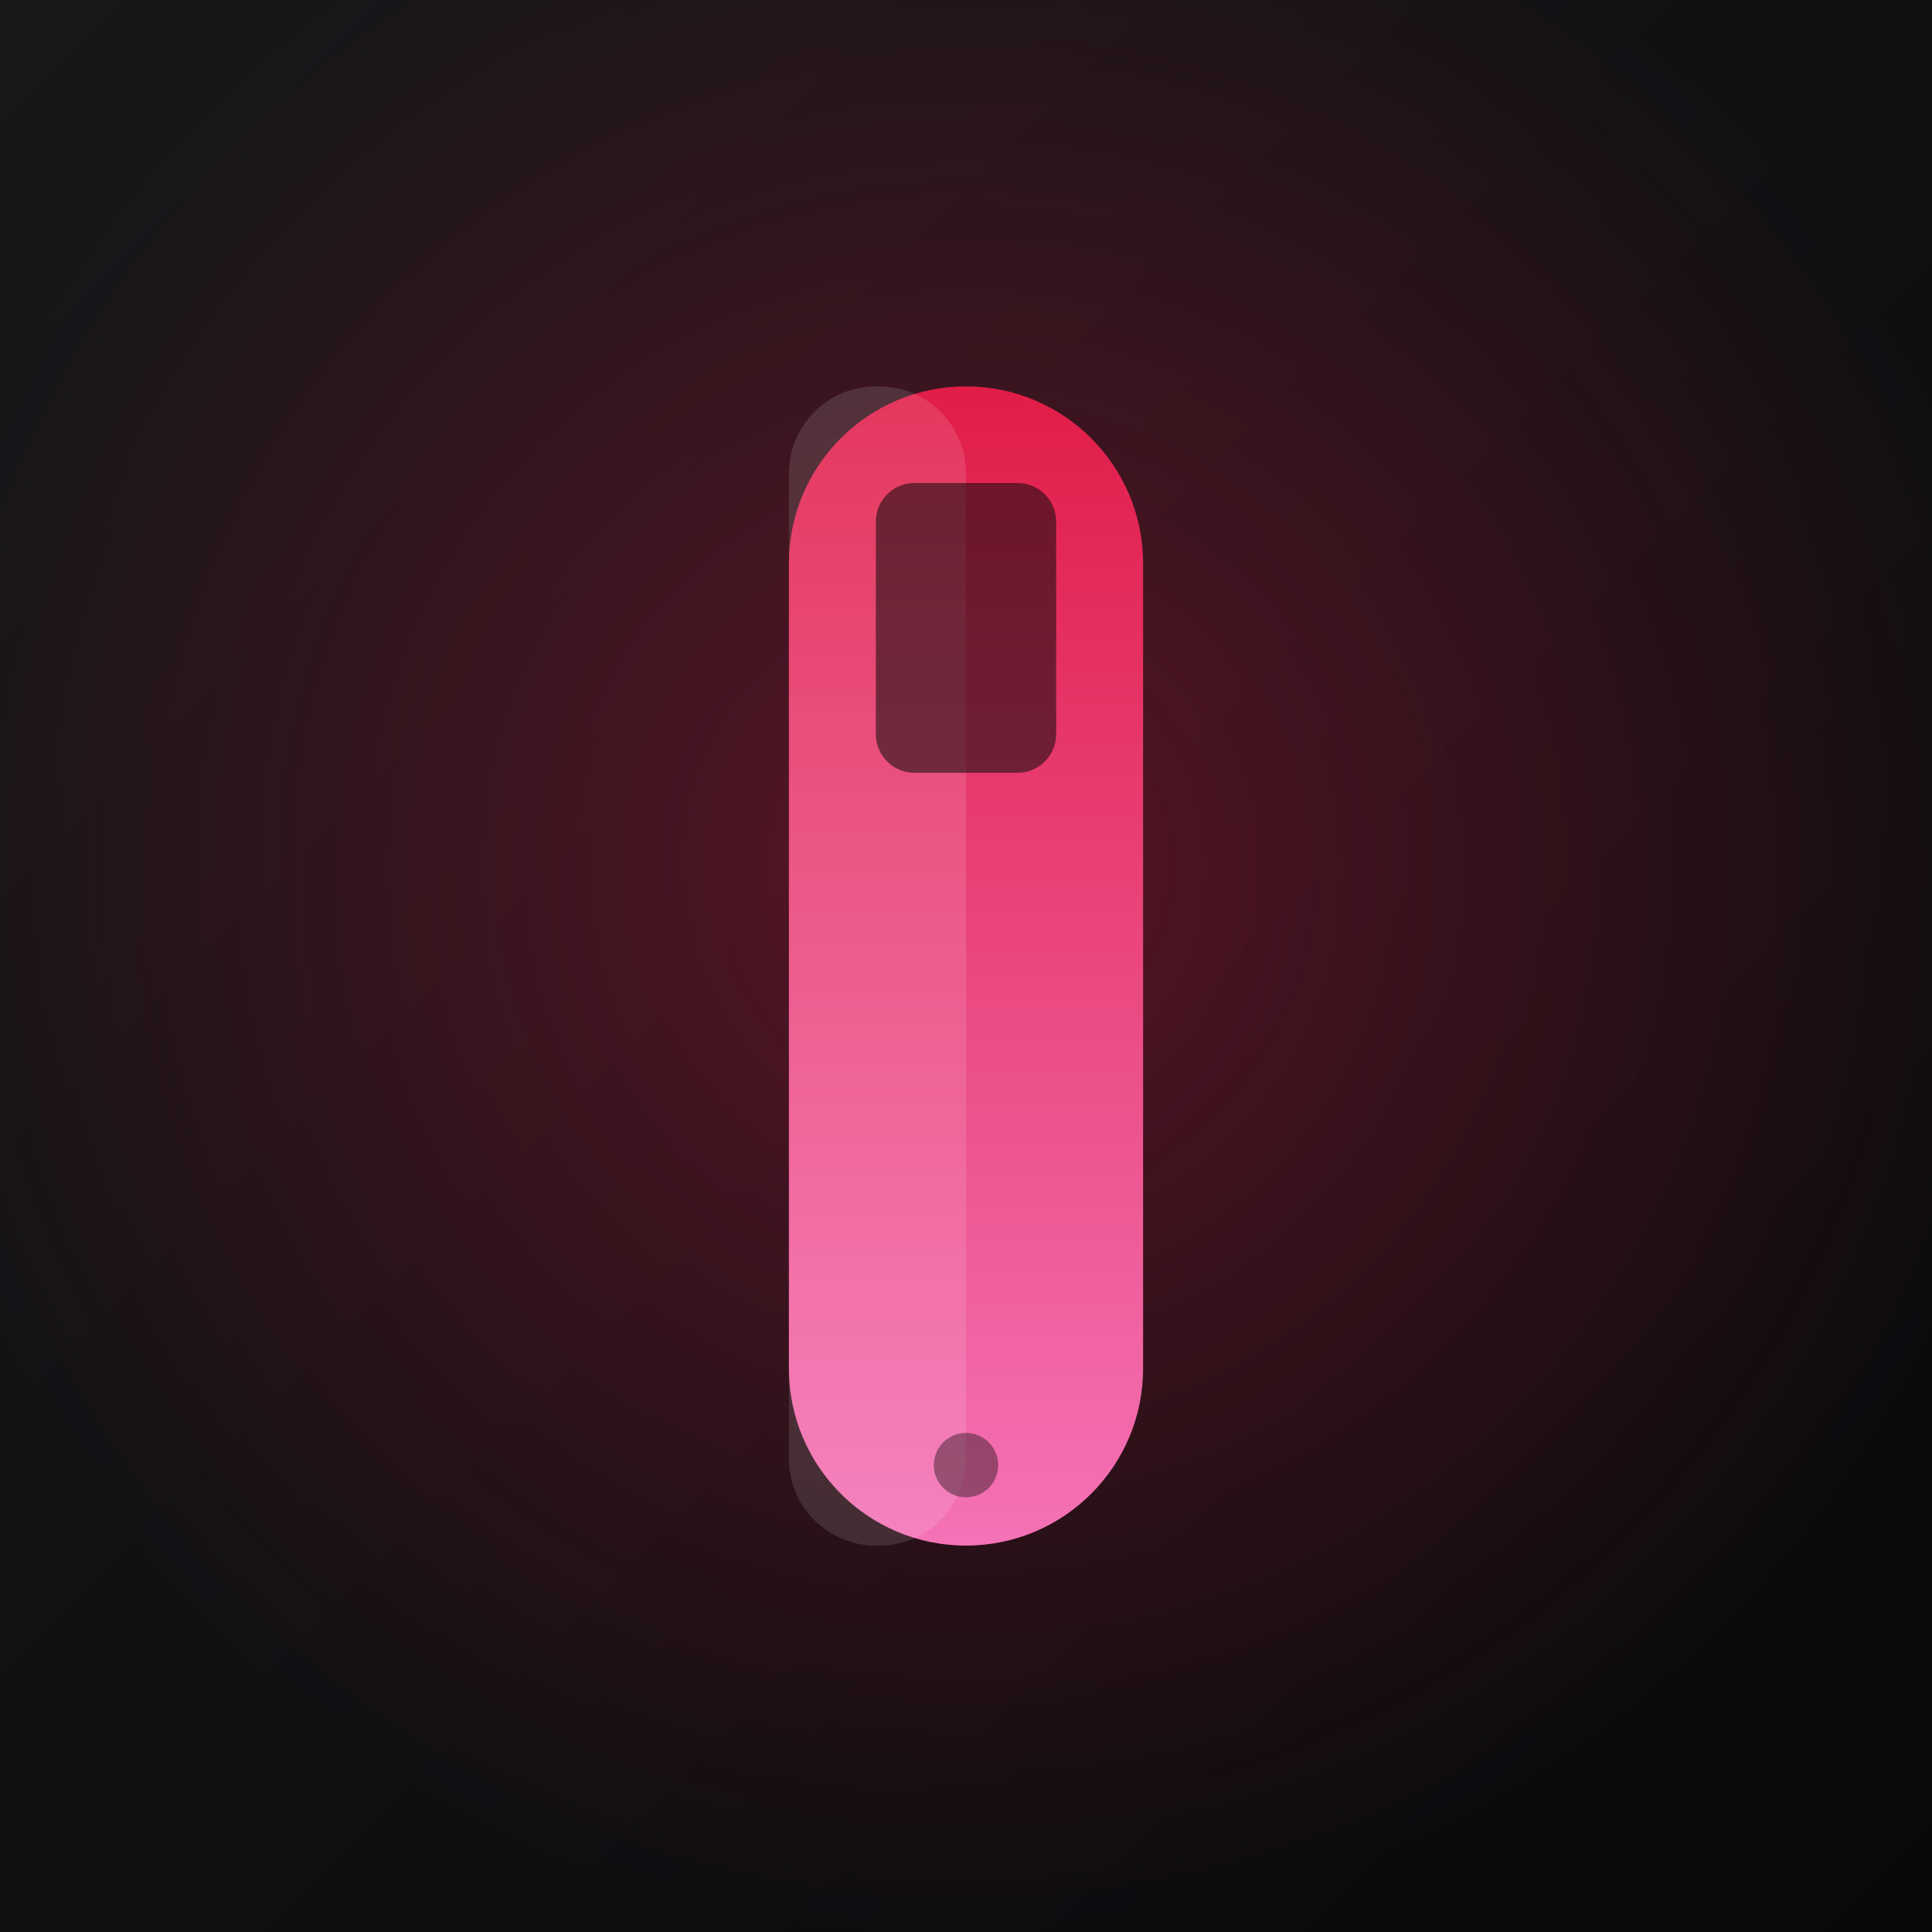
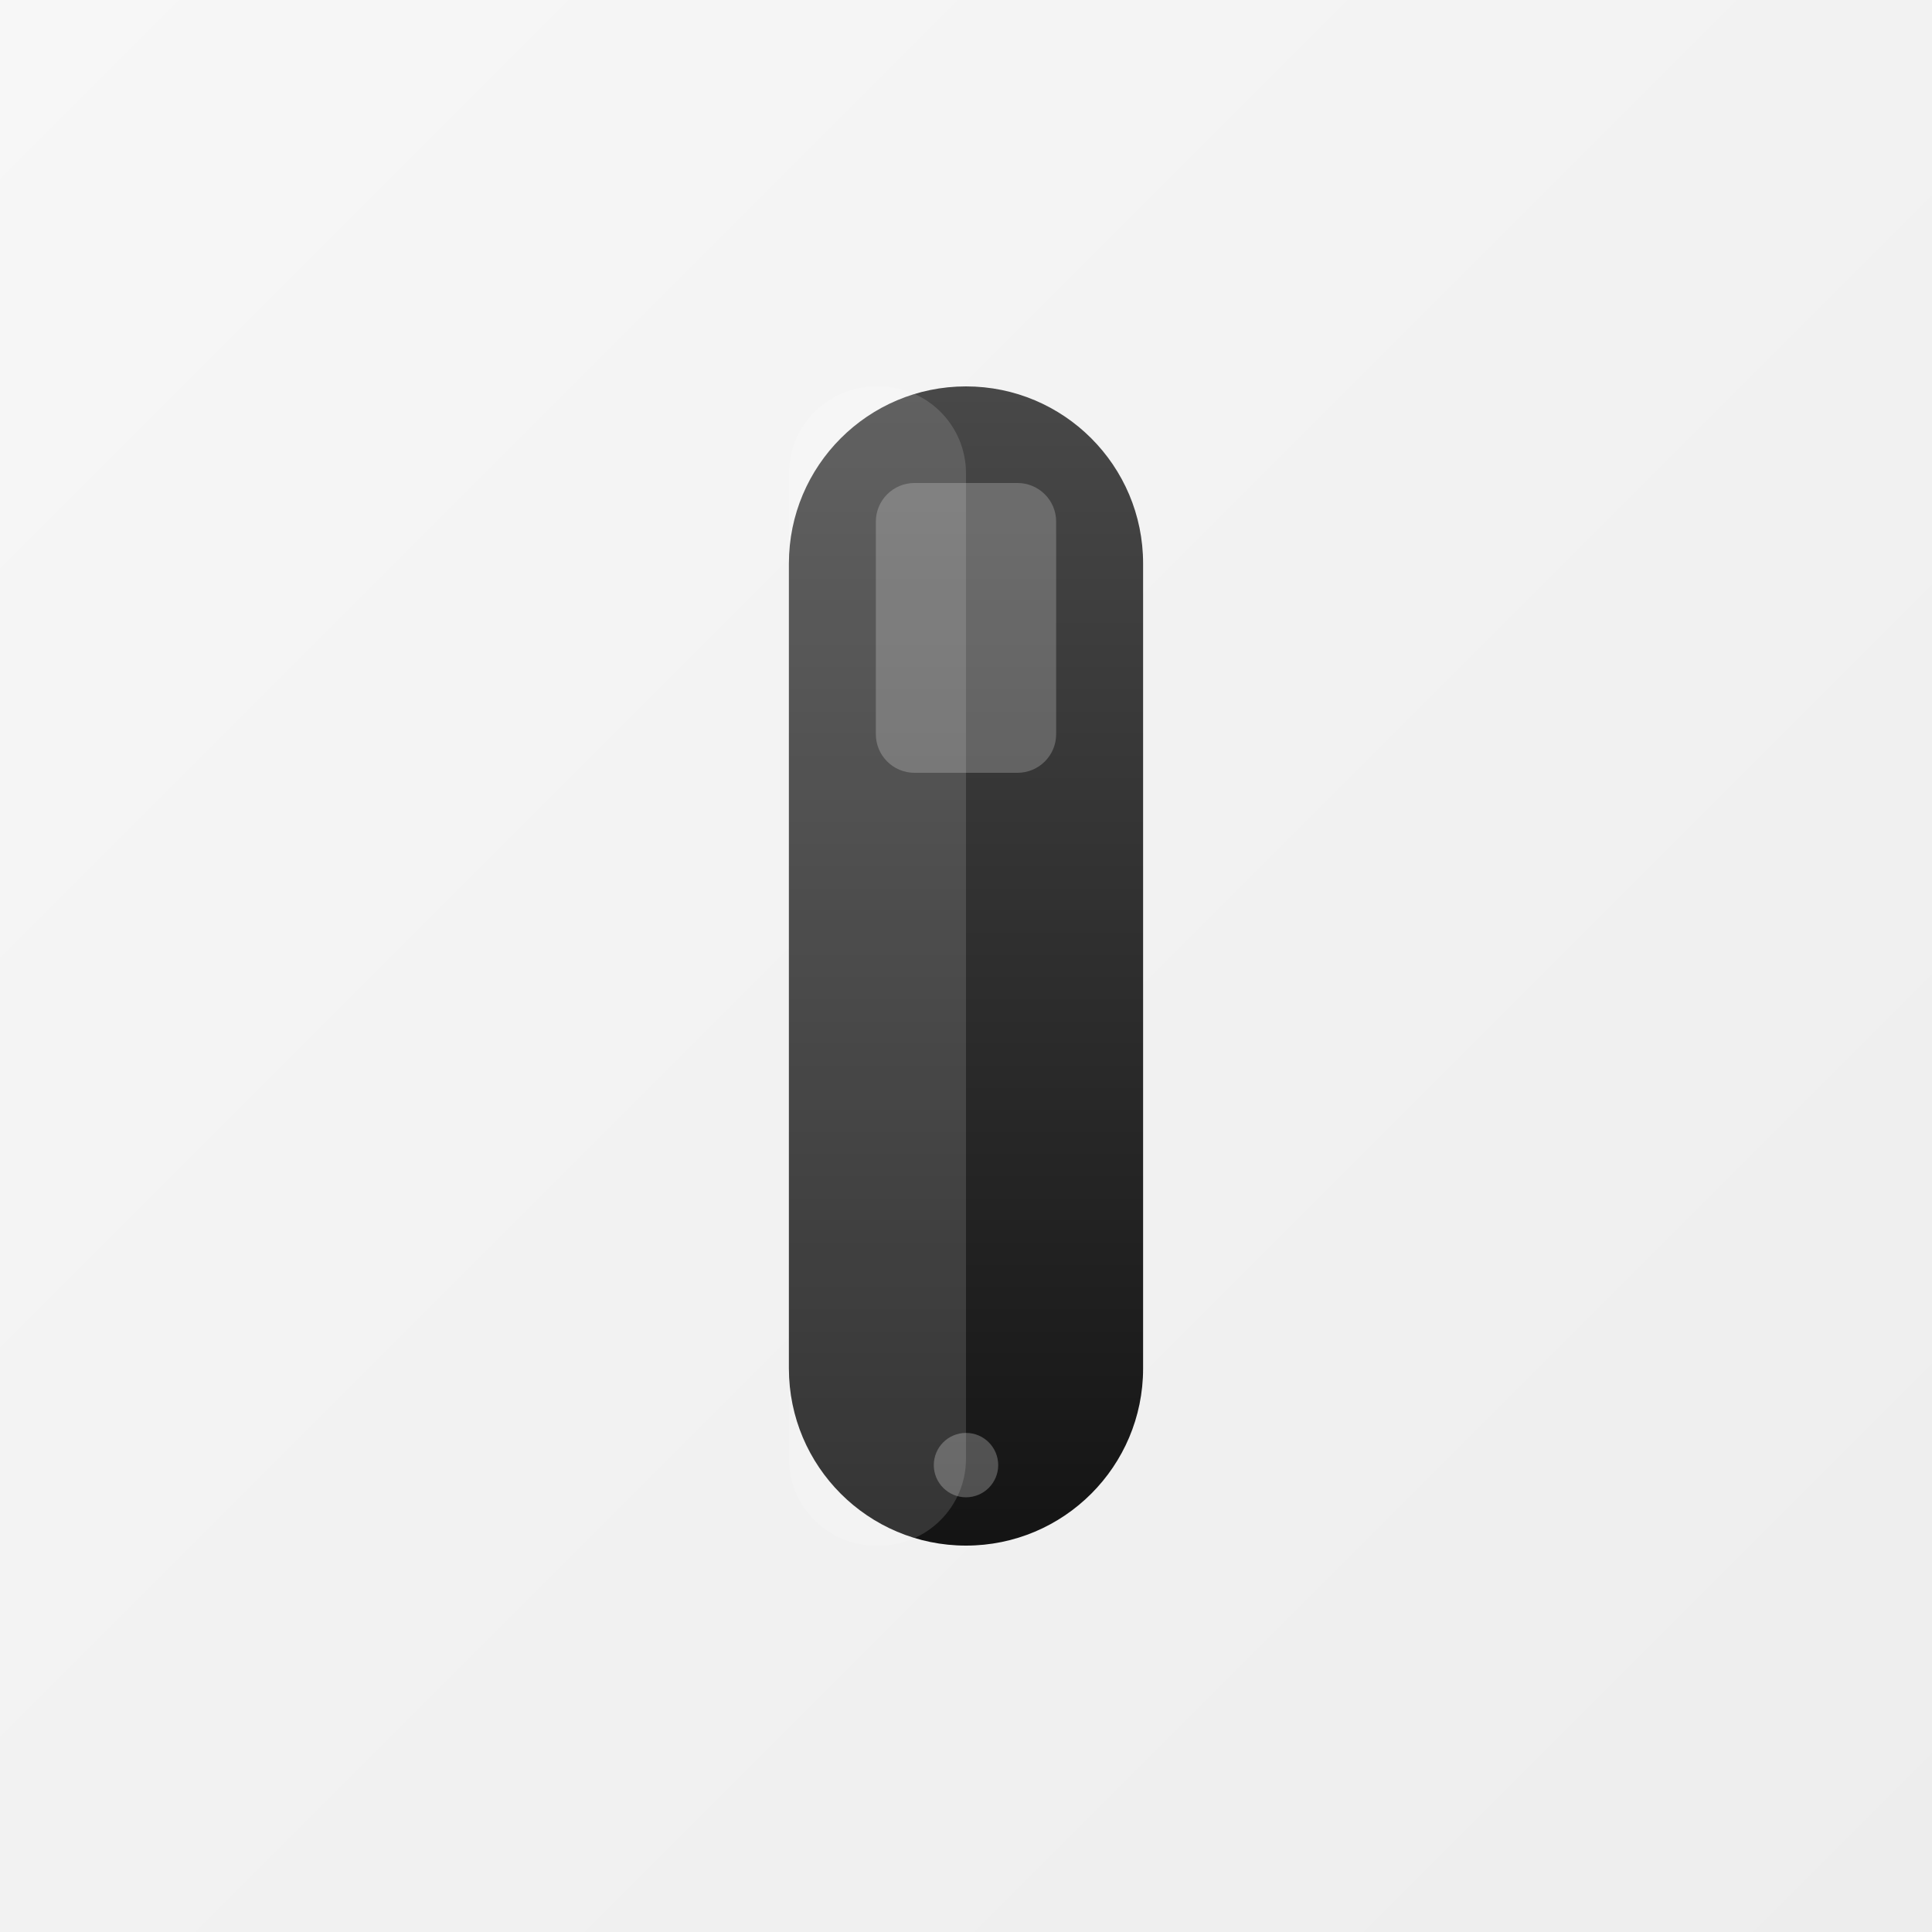
<svg xmlns="http://www.w3.org/2000/svg" viewBox="0 0 600 600">
  <defs>
    <linearGradient id="bg" x1="0" y1="0" x2="1" y2="1">
-       <stop offset="0%" stop-color="#18181B" />
-       <stop offset="100%" stop-color="#09090B" />
+       <stop offset="0%" stop-color="#f7f7f7" />
+       <stop offset="100%" stop-color="#ededed" />
    </linearGradient>
    <linearGradient id="body" x1="0" y1="0" x2="0" y2="1">
-       <stop offset="0%" stop-color="#E11D48" />
-       <stop offset="100%" stop-color="#F472B6" />
+       <stop offset="0%" stop-color="#484848" />
+       <stop offset="100%" stop-color="#141414" />
    </linearGradient>
-     <radialGradient id="glow" cx="0.5" cy="0.45" r="0.55">
-       <stop offset="0%" stop-color="#E11D48" stop-opacity="0.35" />
-       <stop offset="100%" stop-color="#E11D48" stop-opacity="0" />
-     </radialGradient>
  </defs>
  <rect width="600" height="600" fill="url(#bg)" />
-   <rect width="600" height="600" fill="url(#glow)" />
  <rect x="245" y="120" width="110" height="360" rx="55" fill="url(#body)" />
-   <rect x="245" y="120" width="55" height="360" rx="27" fill="#FFFFFF" opacity="0.12" />
-   <rect x="272" y="150" width="56" height="90" rx="12" fill="#0C0A09" opacity="0.55" />
-   <circle cx="300" cy="455" r="10" fill="#0C0A09" opacity="0.4" />
+   <rect x="245" y="120" width="55" height="360" rx="27" fill="#FFFFFF" opacity="0.14" />
+   <rect x="272" y="150" width="56" height="90" rx="12" fill="#FFFFFF" opacity="0.22" />
+   <circle cx="300" cy="455" r="10" fill="#FFFFFF" opacity="0.25" />
</svg>
